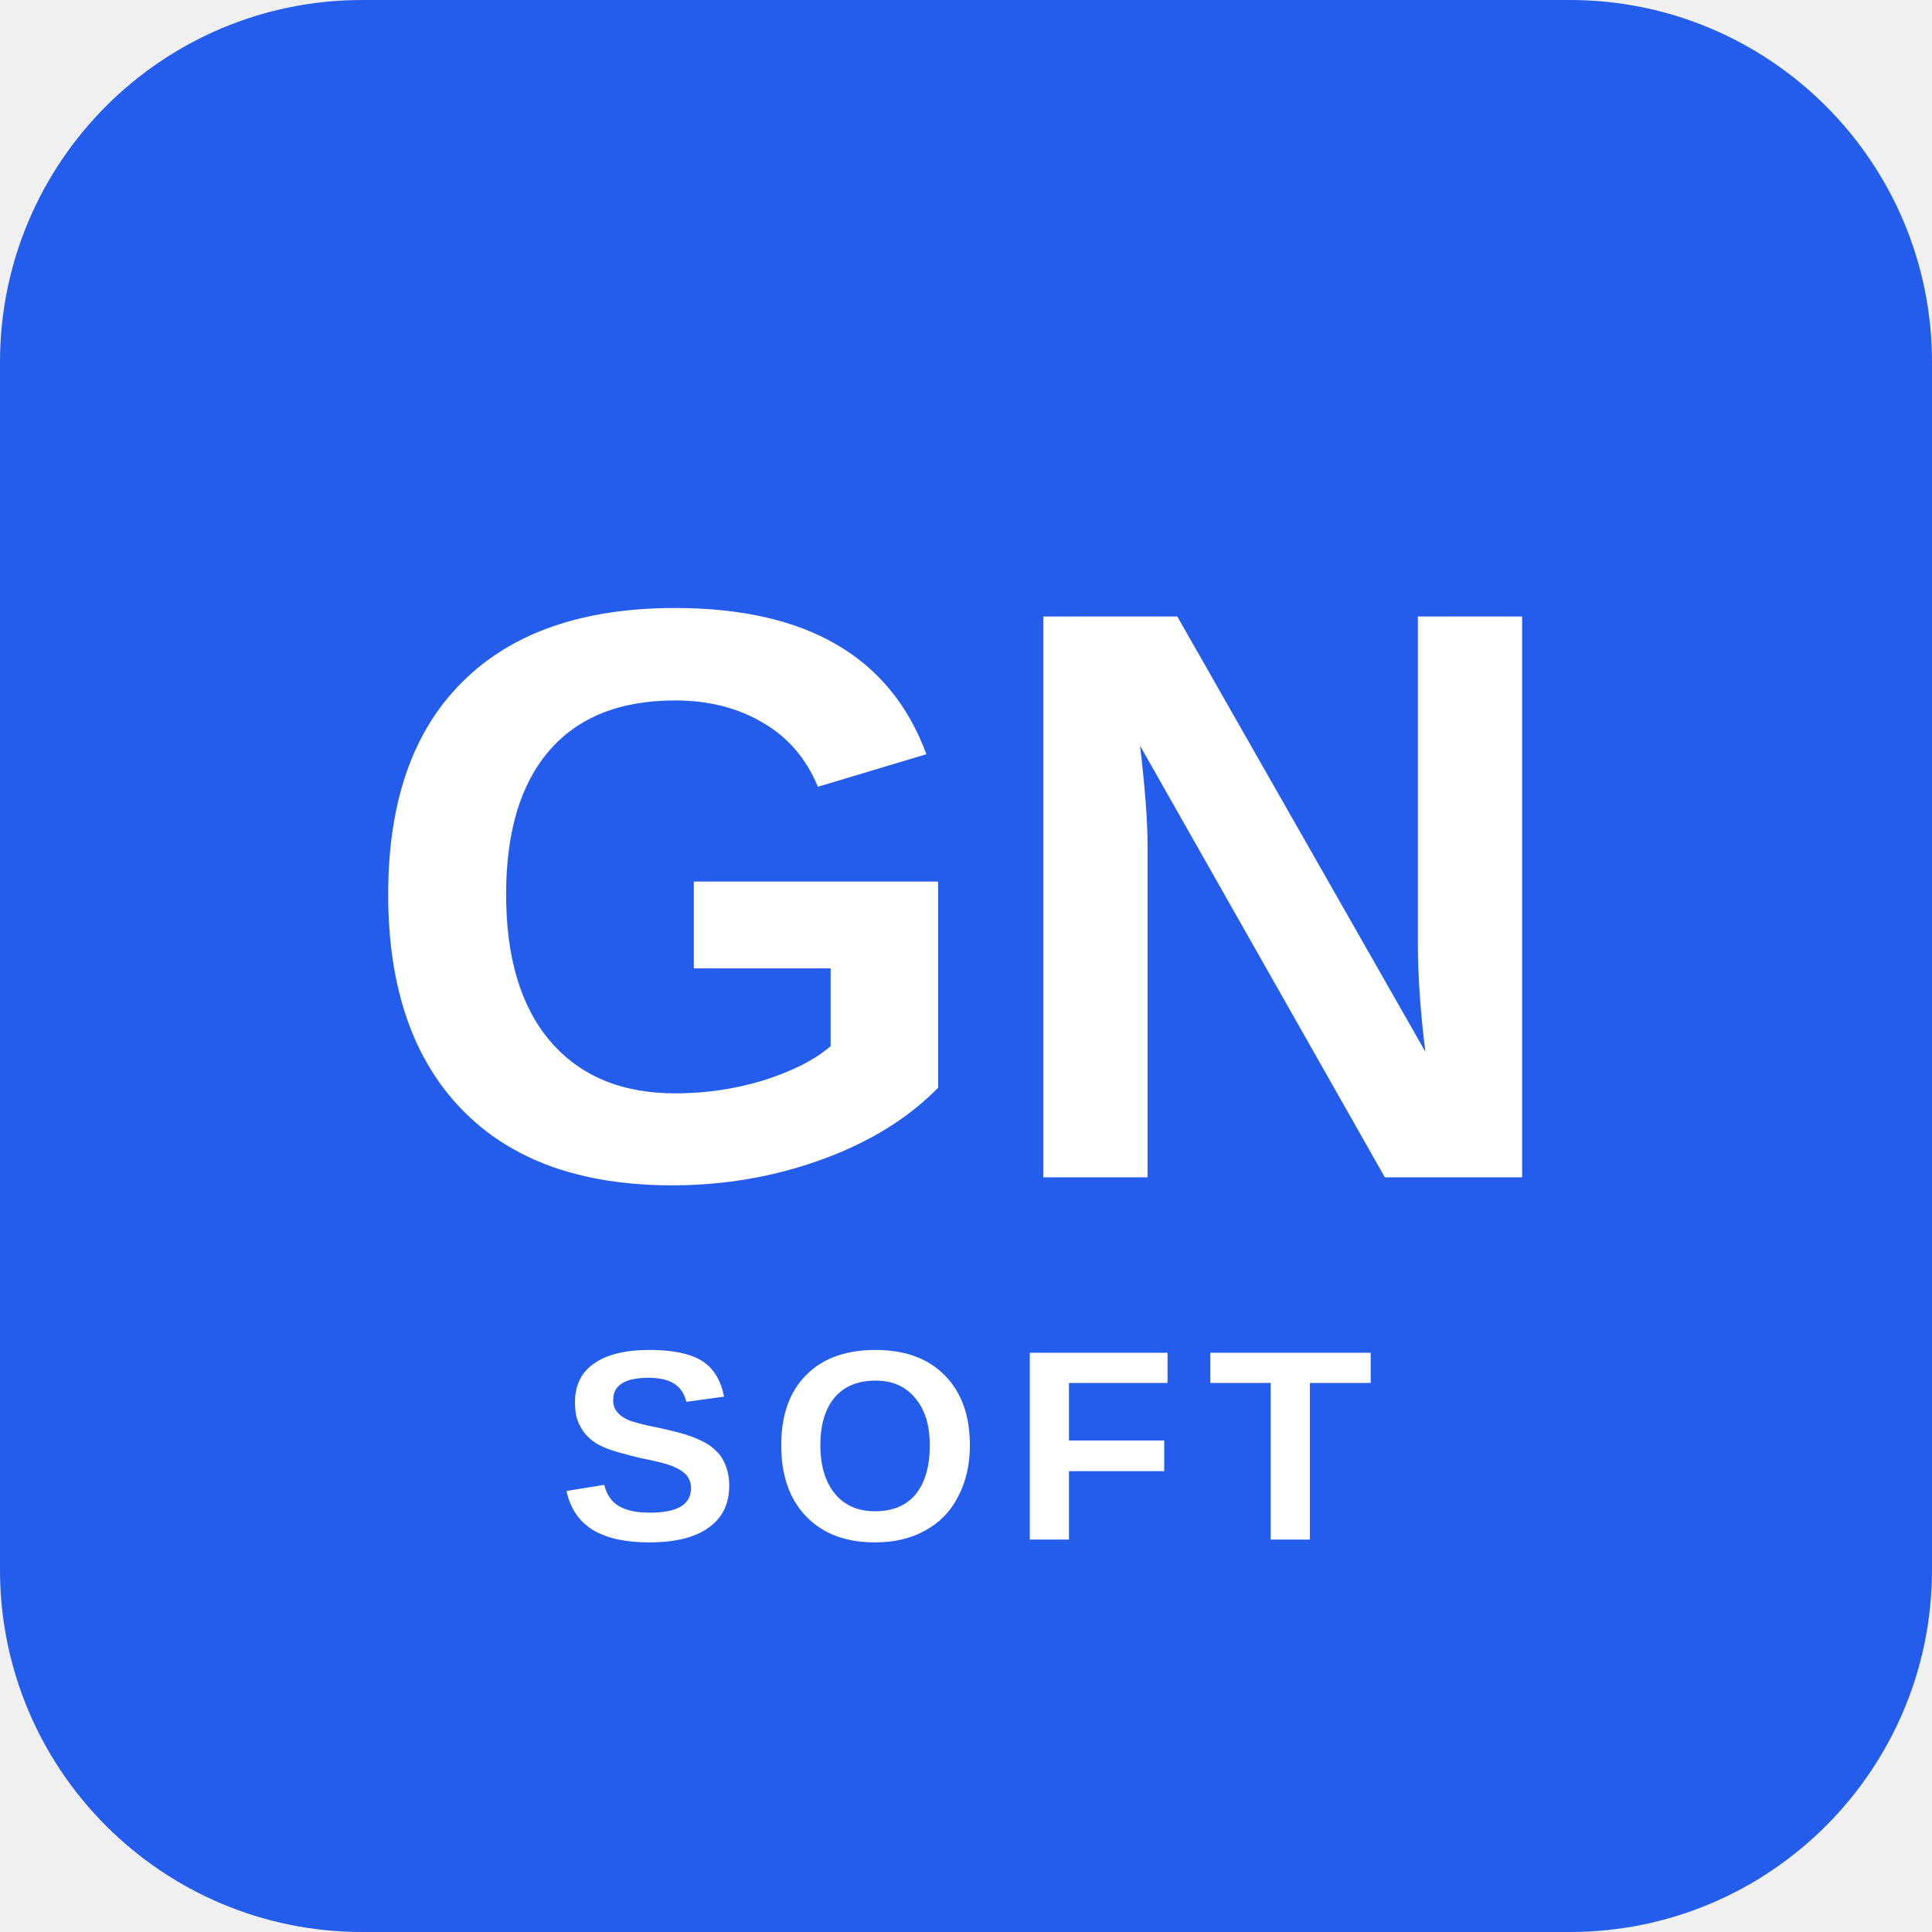
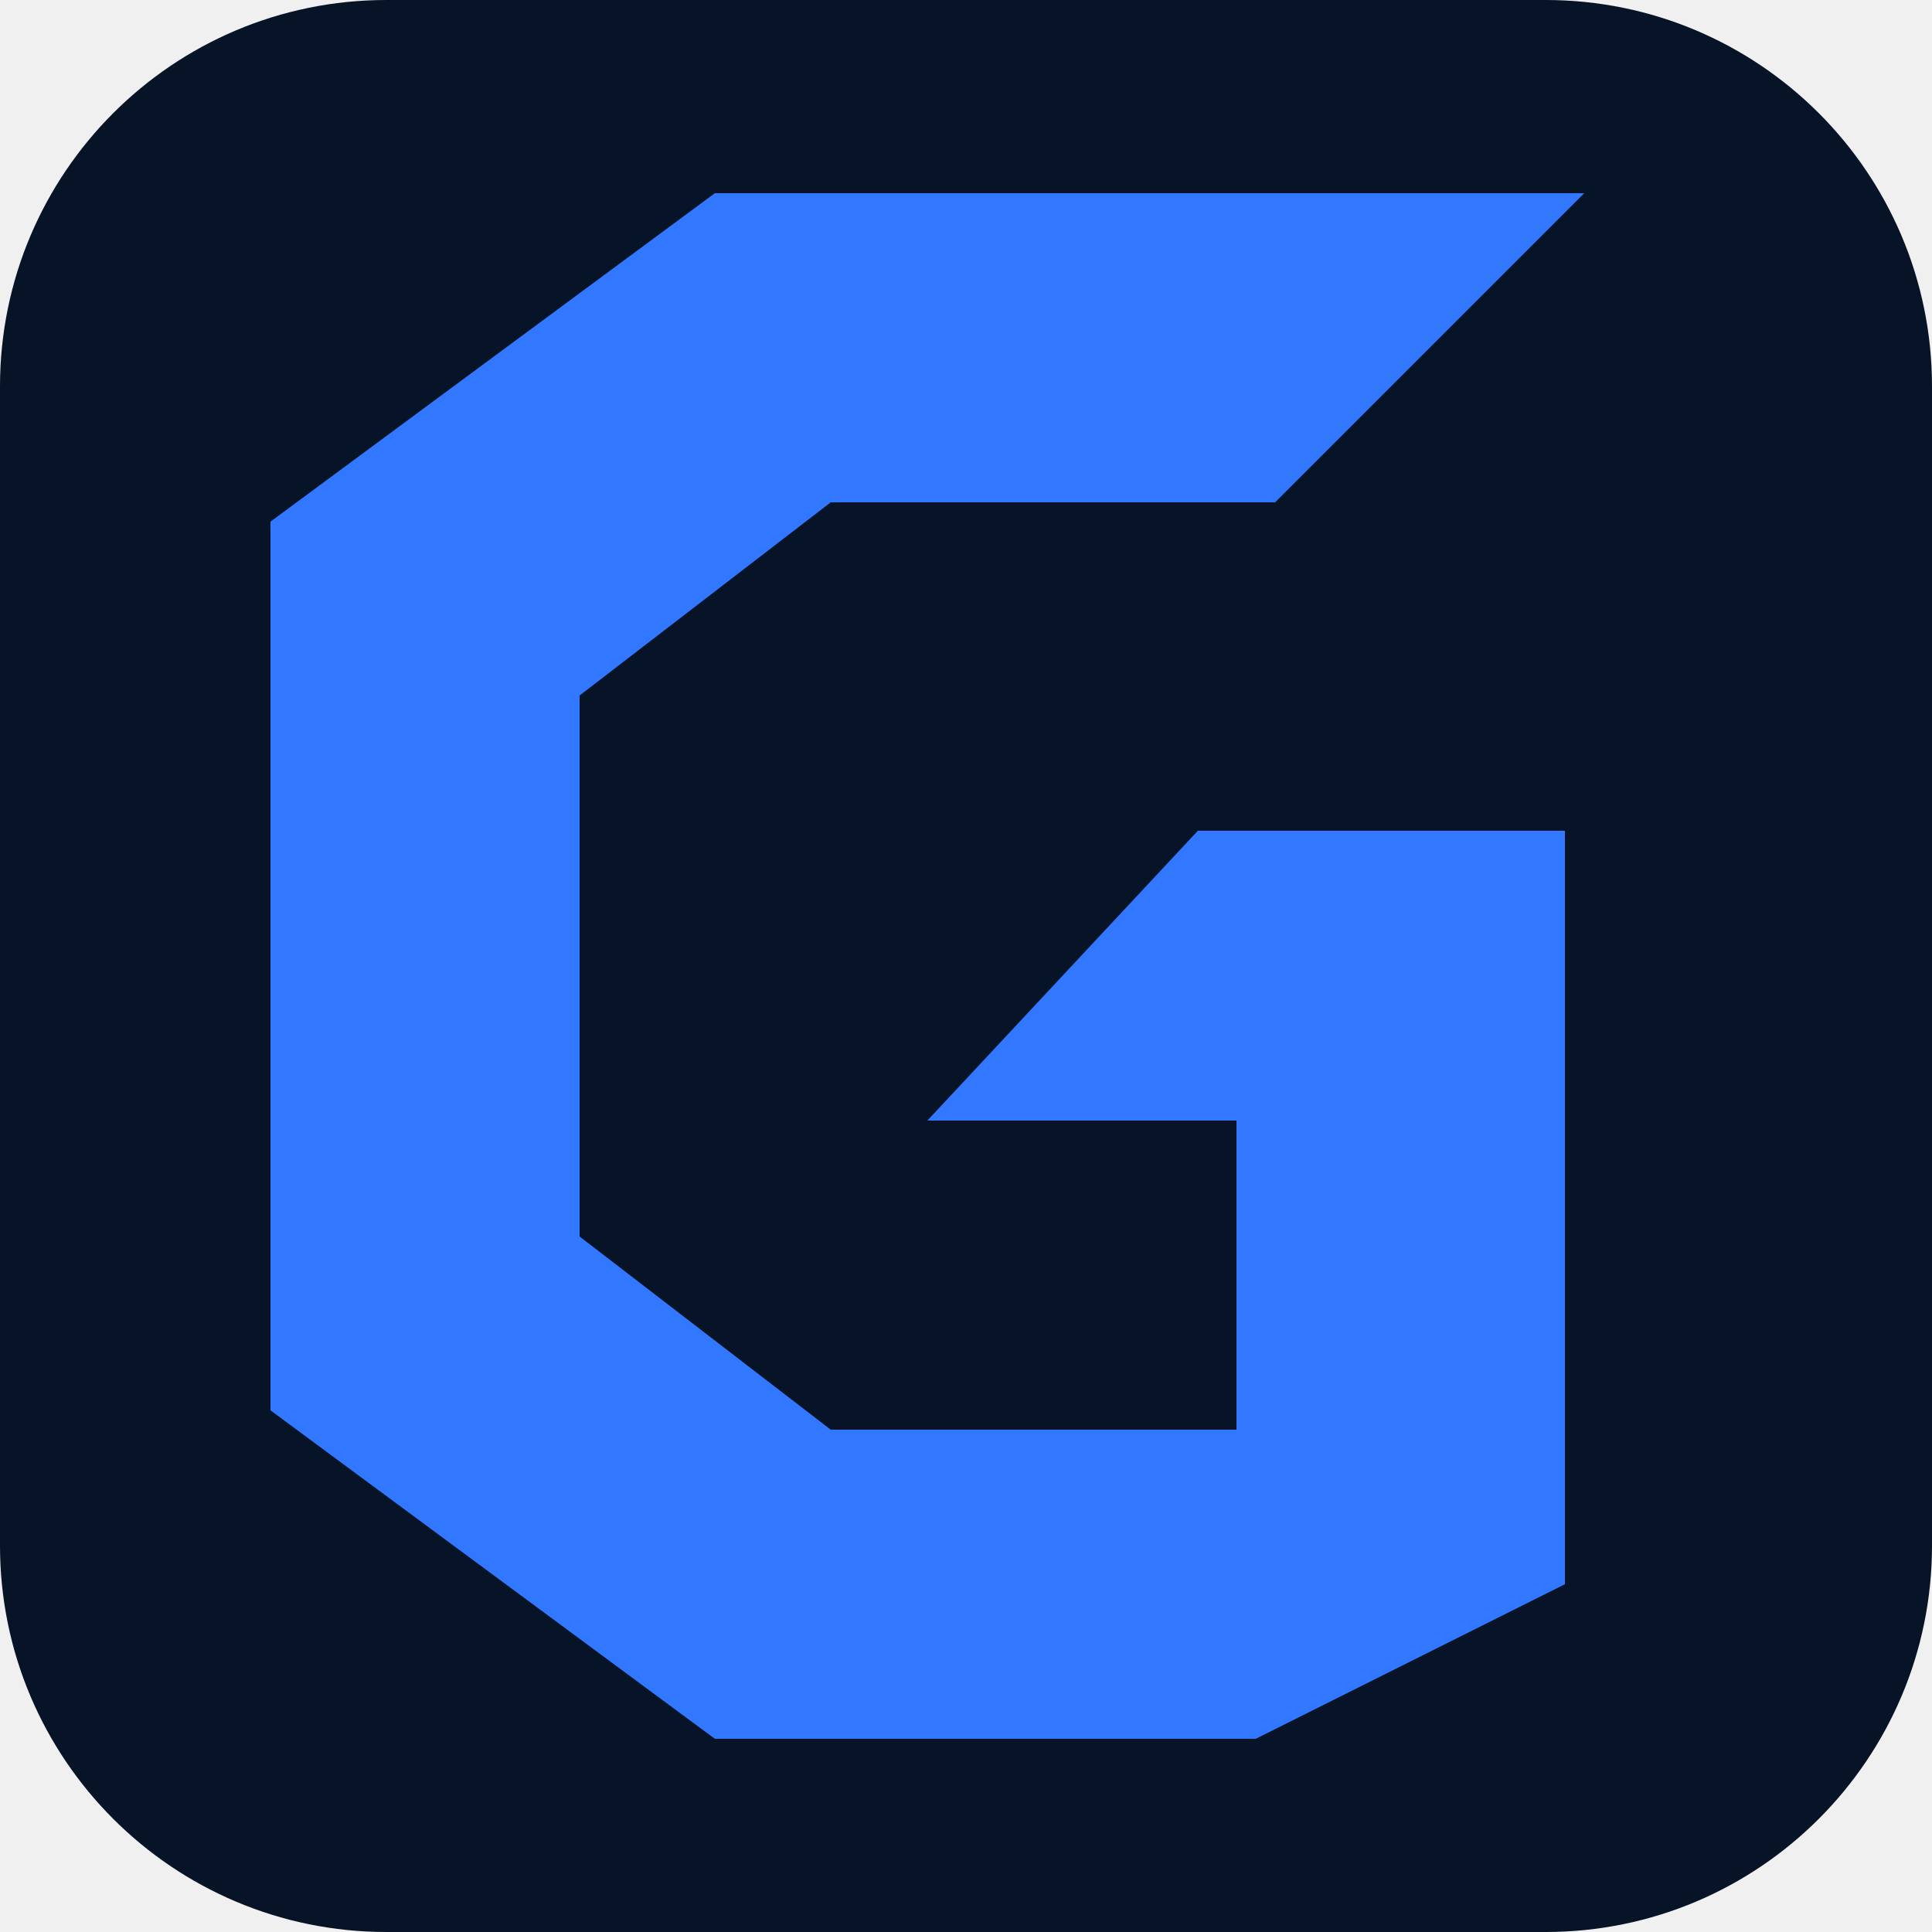
- <svg xmlns="http://www.w3.org/2000/svg" viewBox="0 0 64 64">
-   <rect width="64" height="64" rx="12" fill="#245deb" />
-   <text x="32" y="39" text-anchor="middle" font-family="Arial,sans-serif" font-weight="bold" font-size="27" fill="white">GN</text>
-   <text x="32" y="51" text-anchor="middle" font-family="Arial,sans-serif" font-weight="bold" font-size="9" letter-spacing="1" fill="white">SOFT</text>
+ <svg xmlns="http://www.w3.org/2000/svg" viewBox="0 0 100 100">
+   <rect width="100" height="100" rx="20" fill="#071326" />
+   <path fill="#3177ff" d="M14 27 37 10h45L66 26H43L30 36v28l13 10h21V58H48l14-15h19v39L65 90H37L14 73Z" />
</svg>
